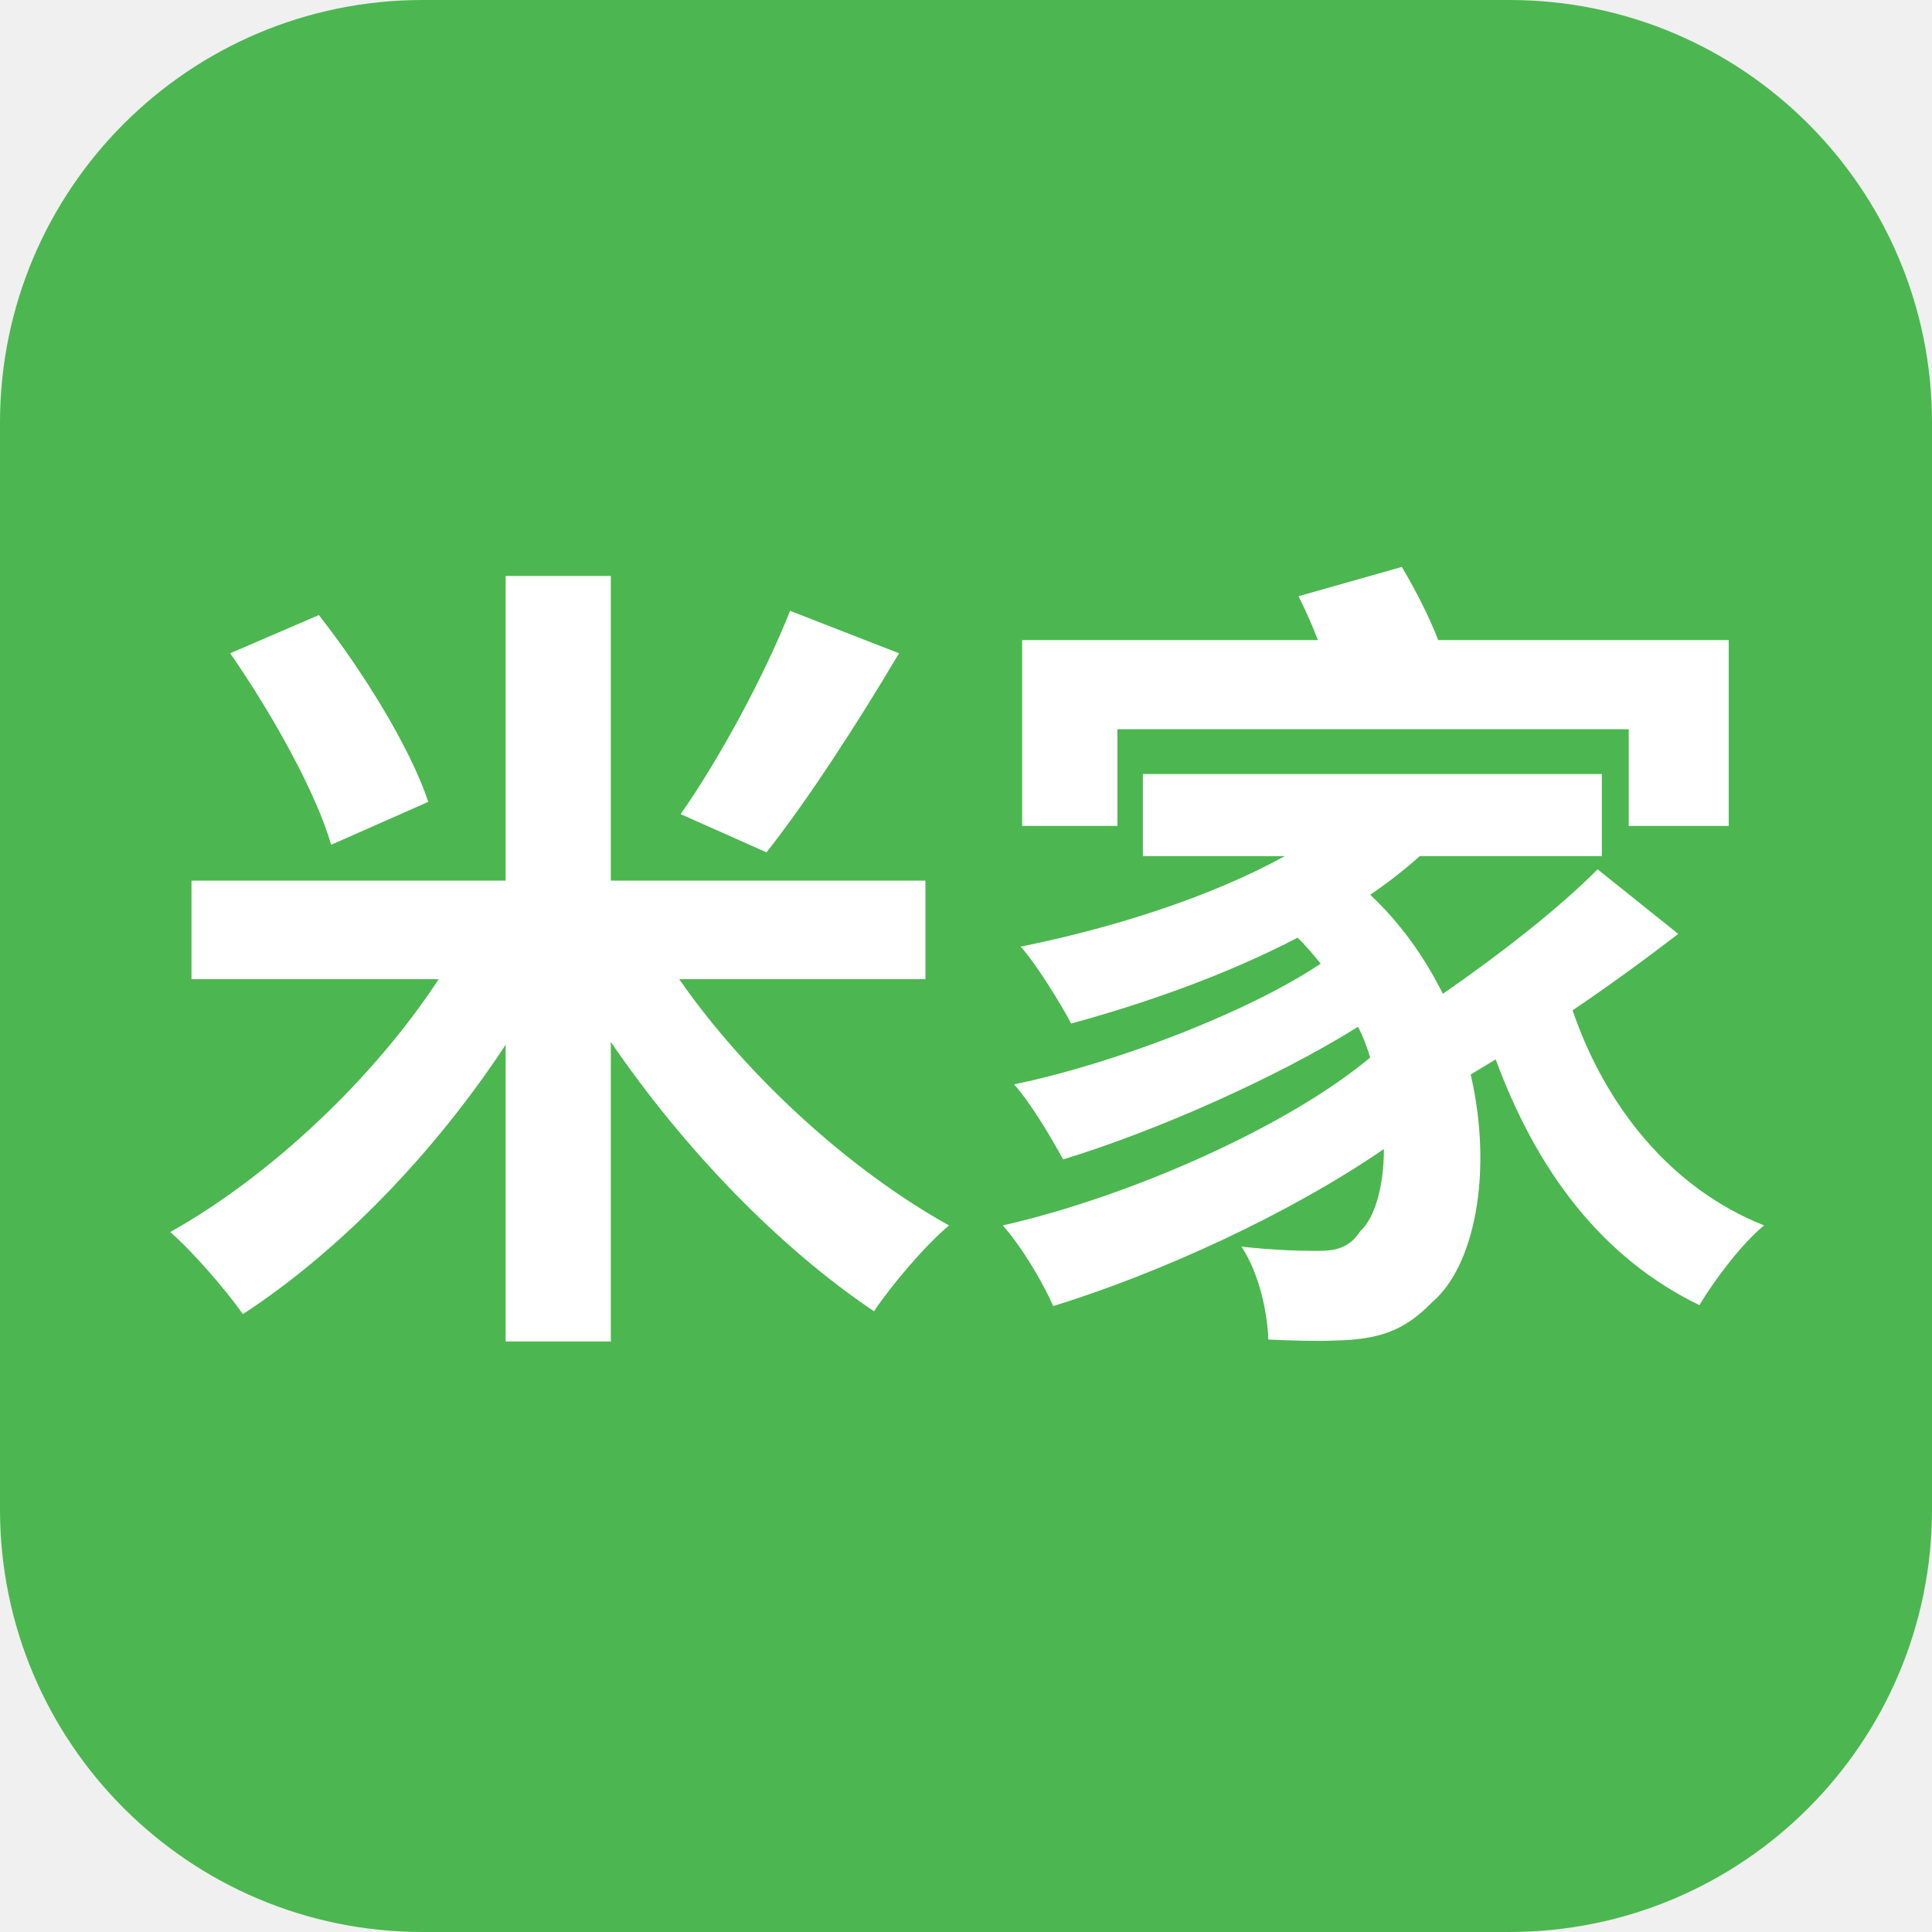
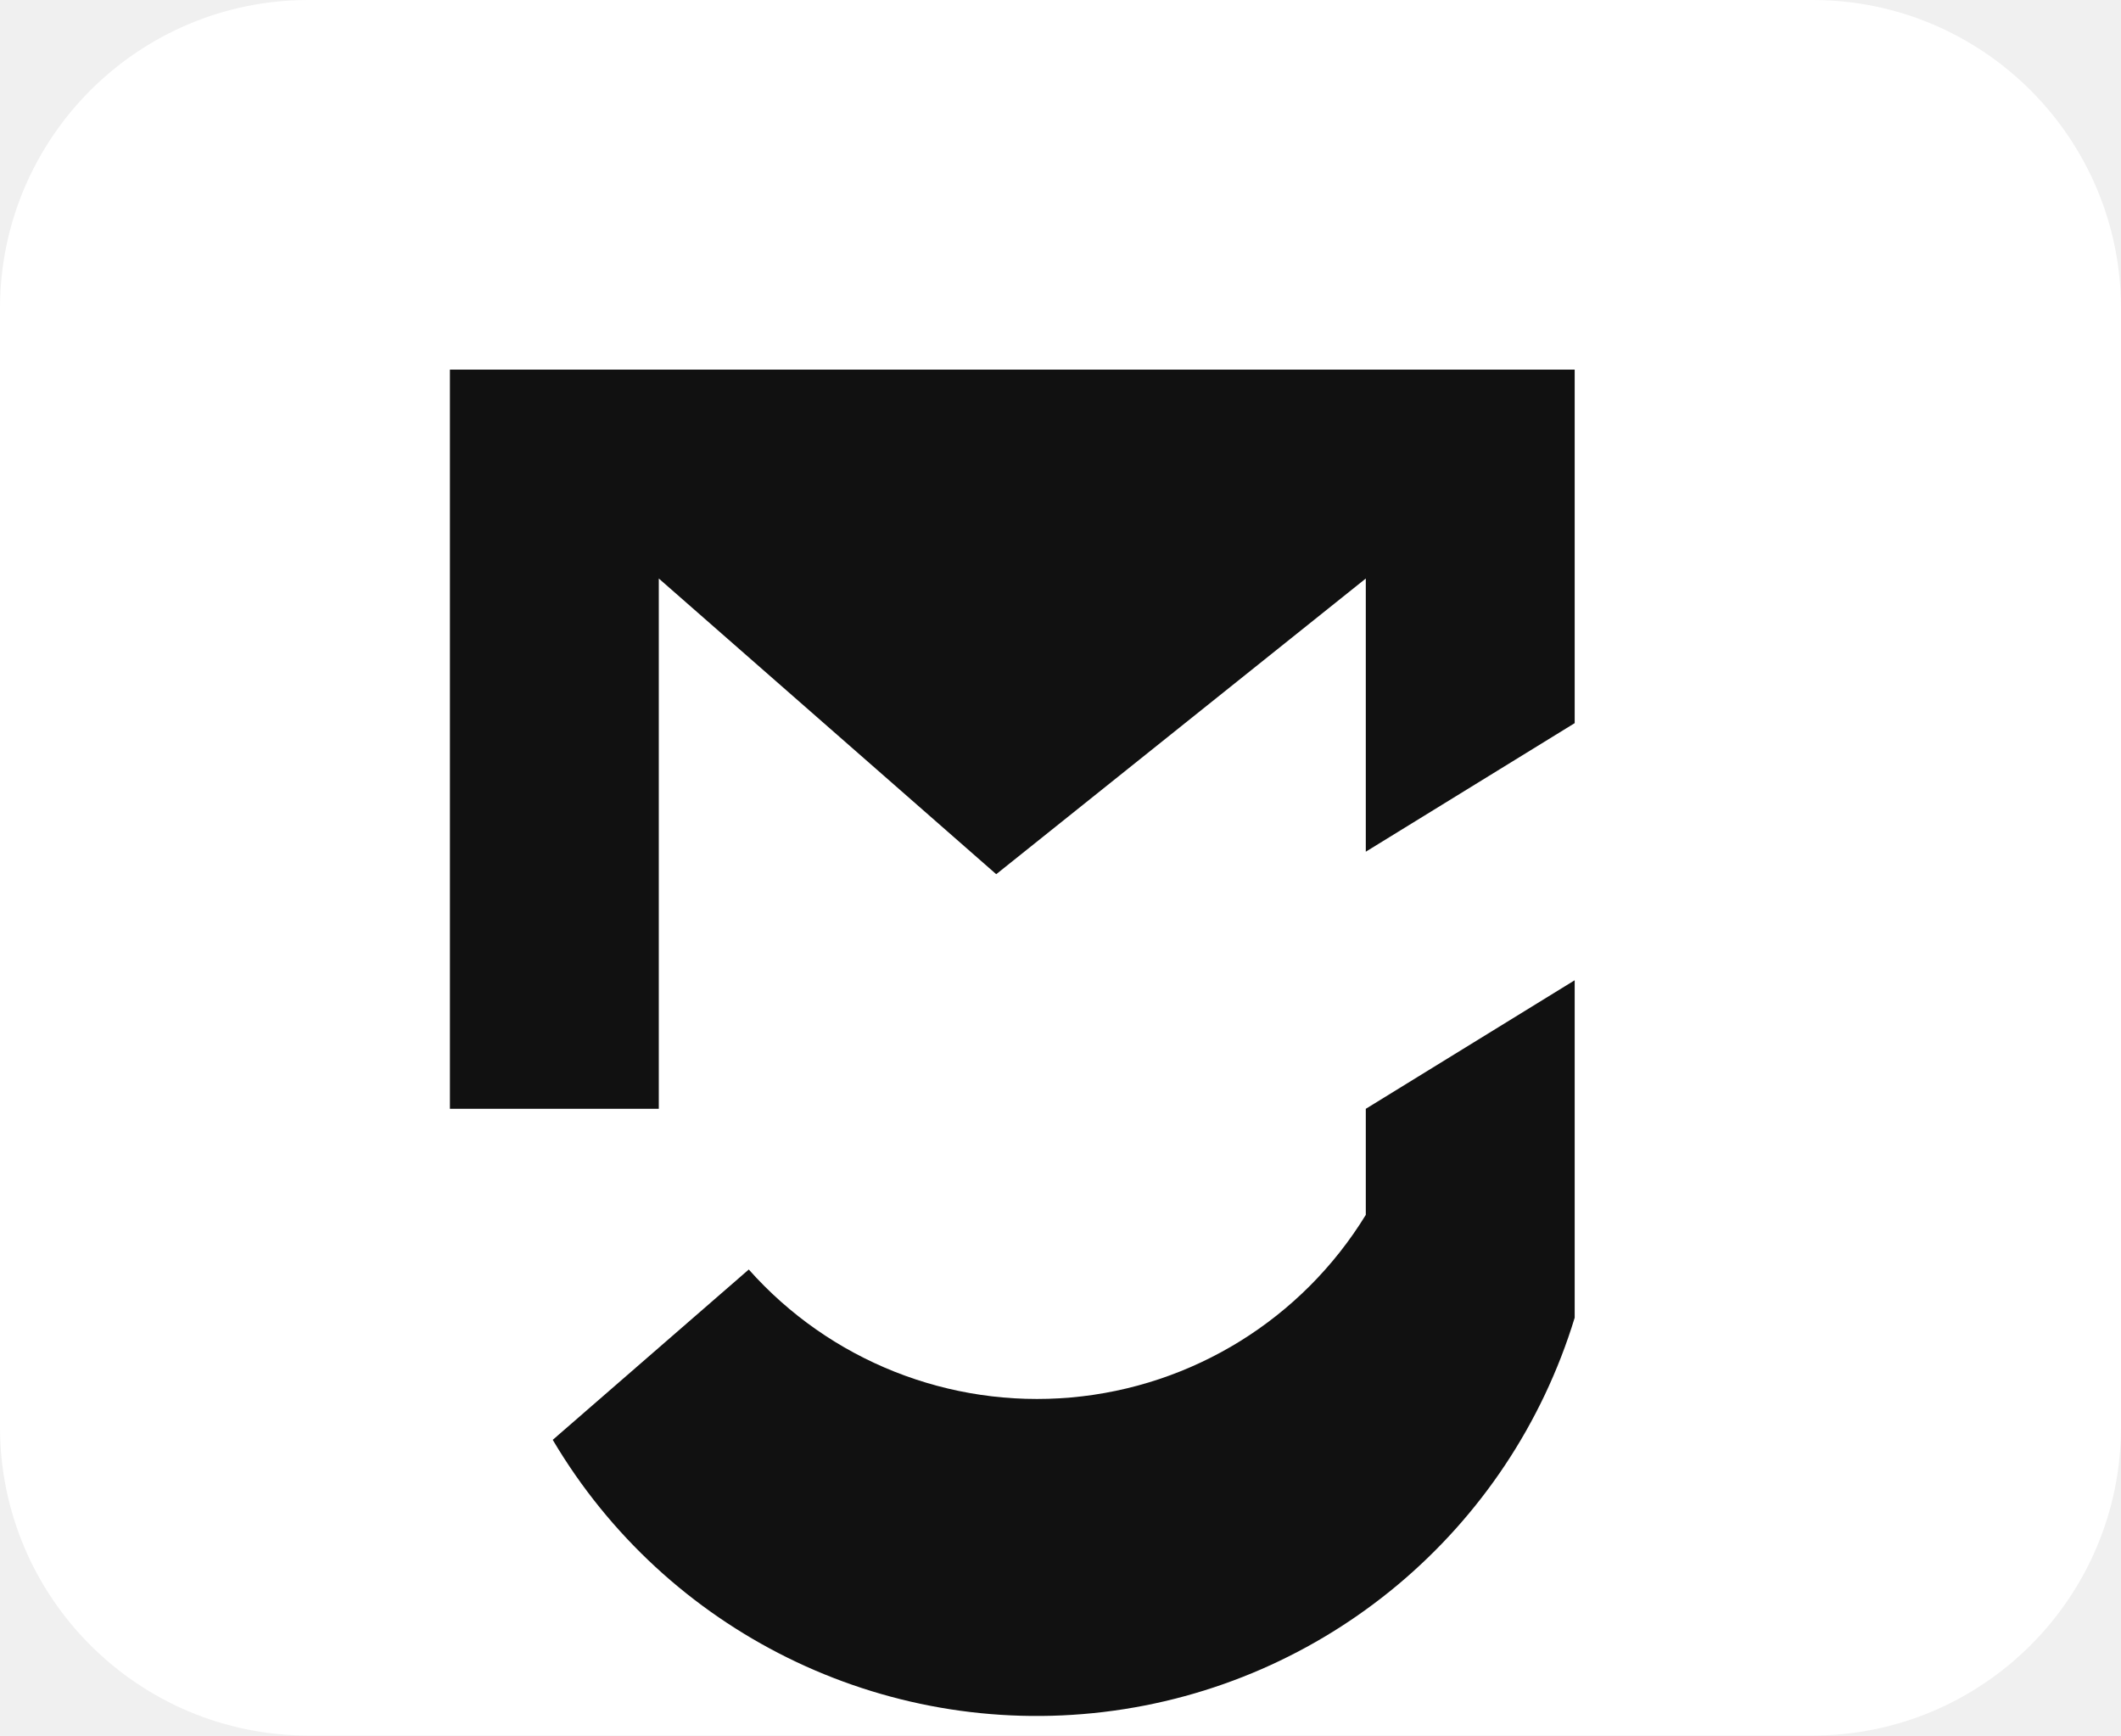
- <svg xmlns="http://www.w3.org/2000/svg" viewBox="0 0 64 64">
-   <rect width="64" height="64" rx="14" fill="#4CB750" />
-   <text x="32" y="42" font-family="'PingFang SC','Microsoft YaHei','Noto Sans CJK SC',sans-serif" font-size="27" font-weight="700" fill="#ffffff" text-anchor="middle">米家</text>
+ <svg xmlns="http://www.w3.org/2000/svg" viewBox="0 0 660 540">
+   <rect width="660" height="540" rx="96" fill="#ffffff" />
+   <g fill="#111111">
+     <path d="M140 115 H490 V225 L425 265 V180 L310 272 L205 180 V345 H140 Z" />
+     <path d="M425 345 L490 305 V410 A175 175 0 0 1 172 448 L233 395 A120 120 0 0 0 425 378 Z" />
+   </g>
</svg>
